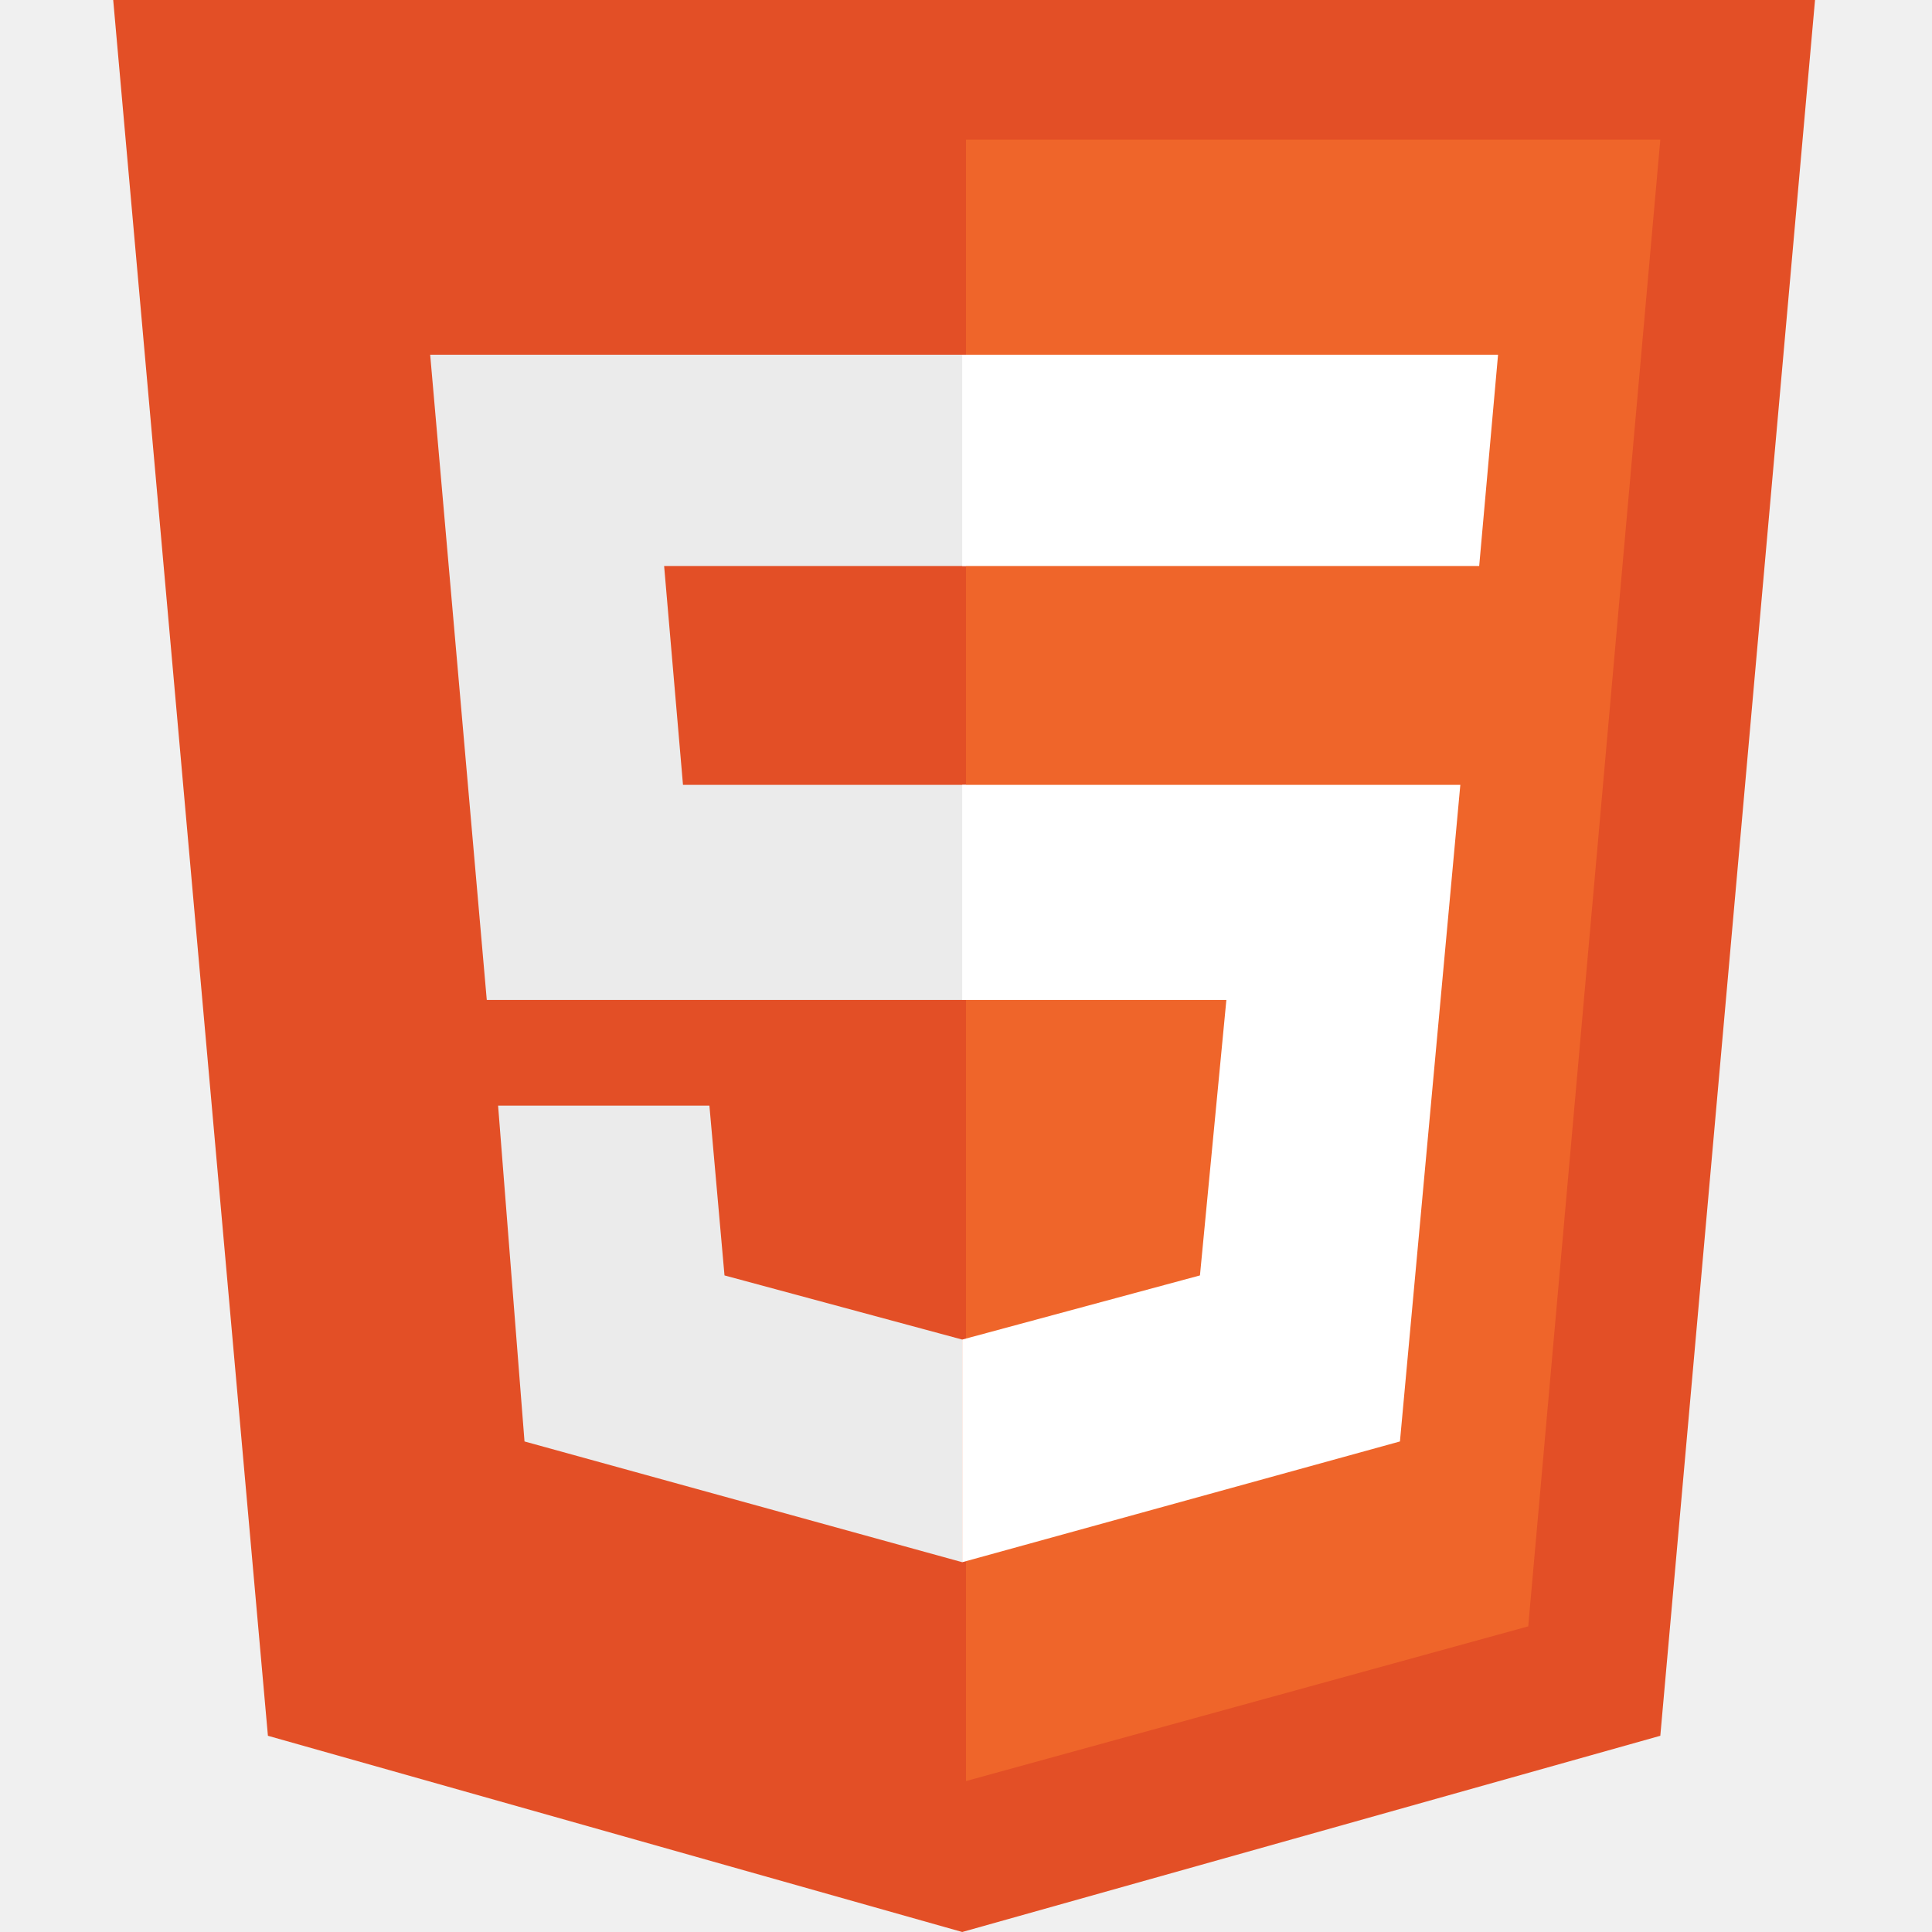
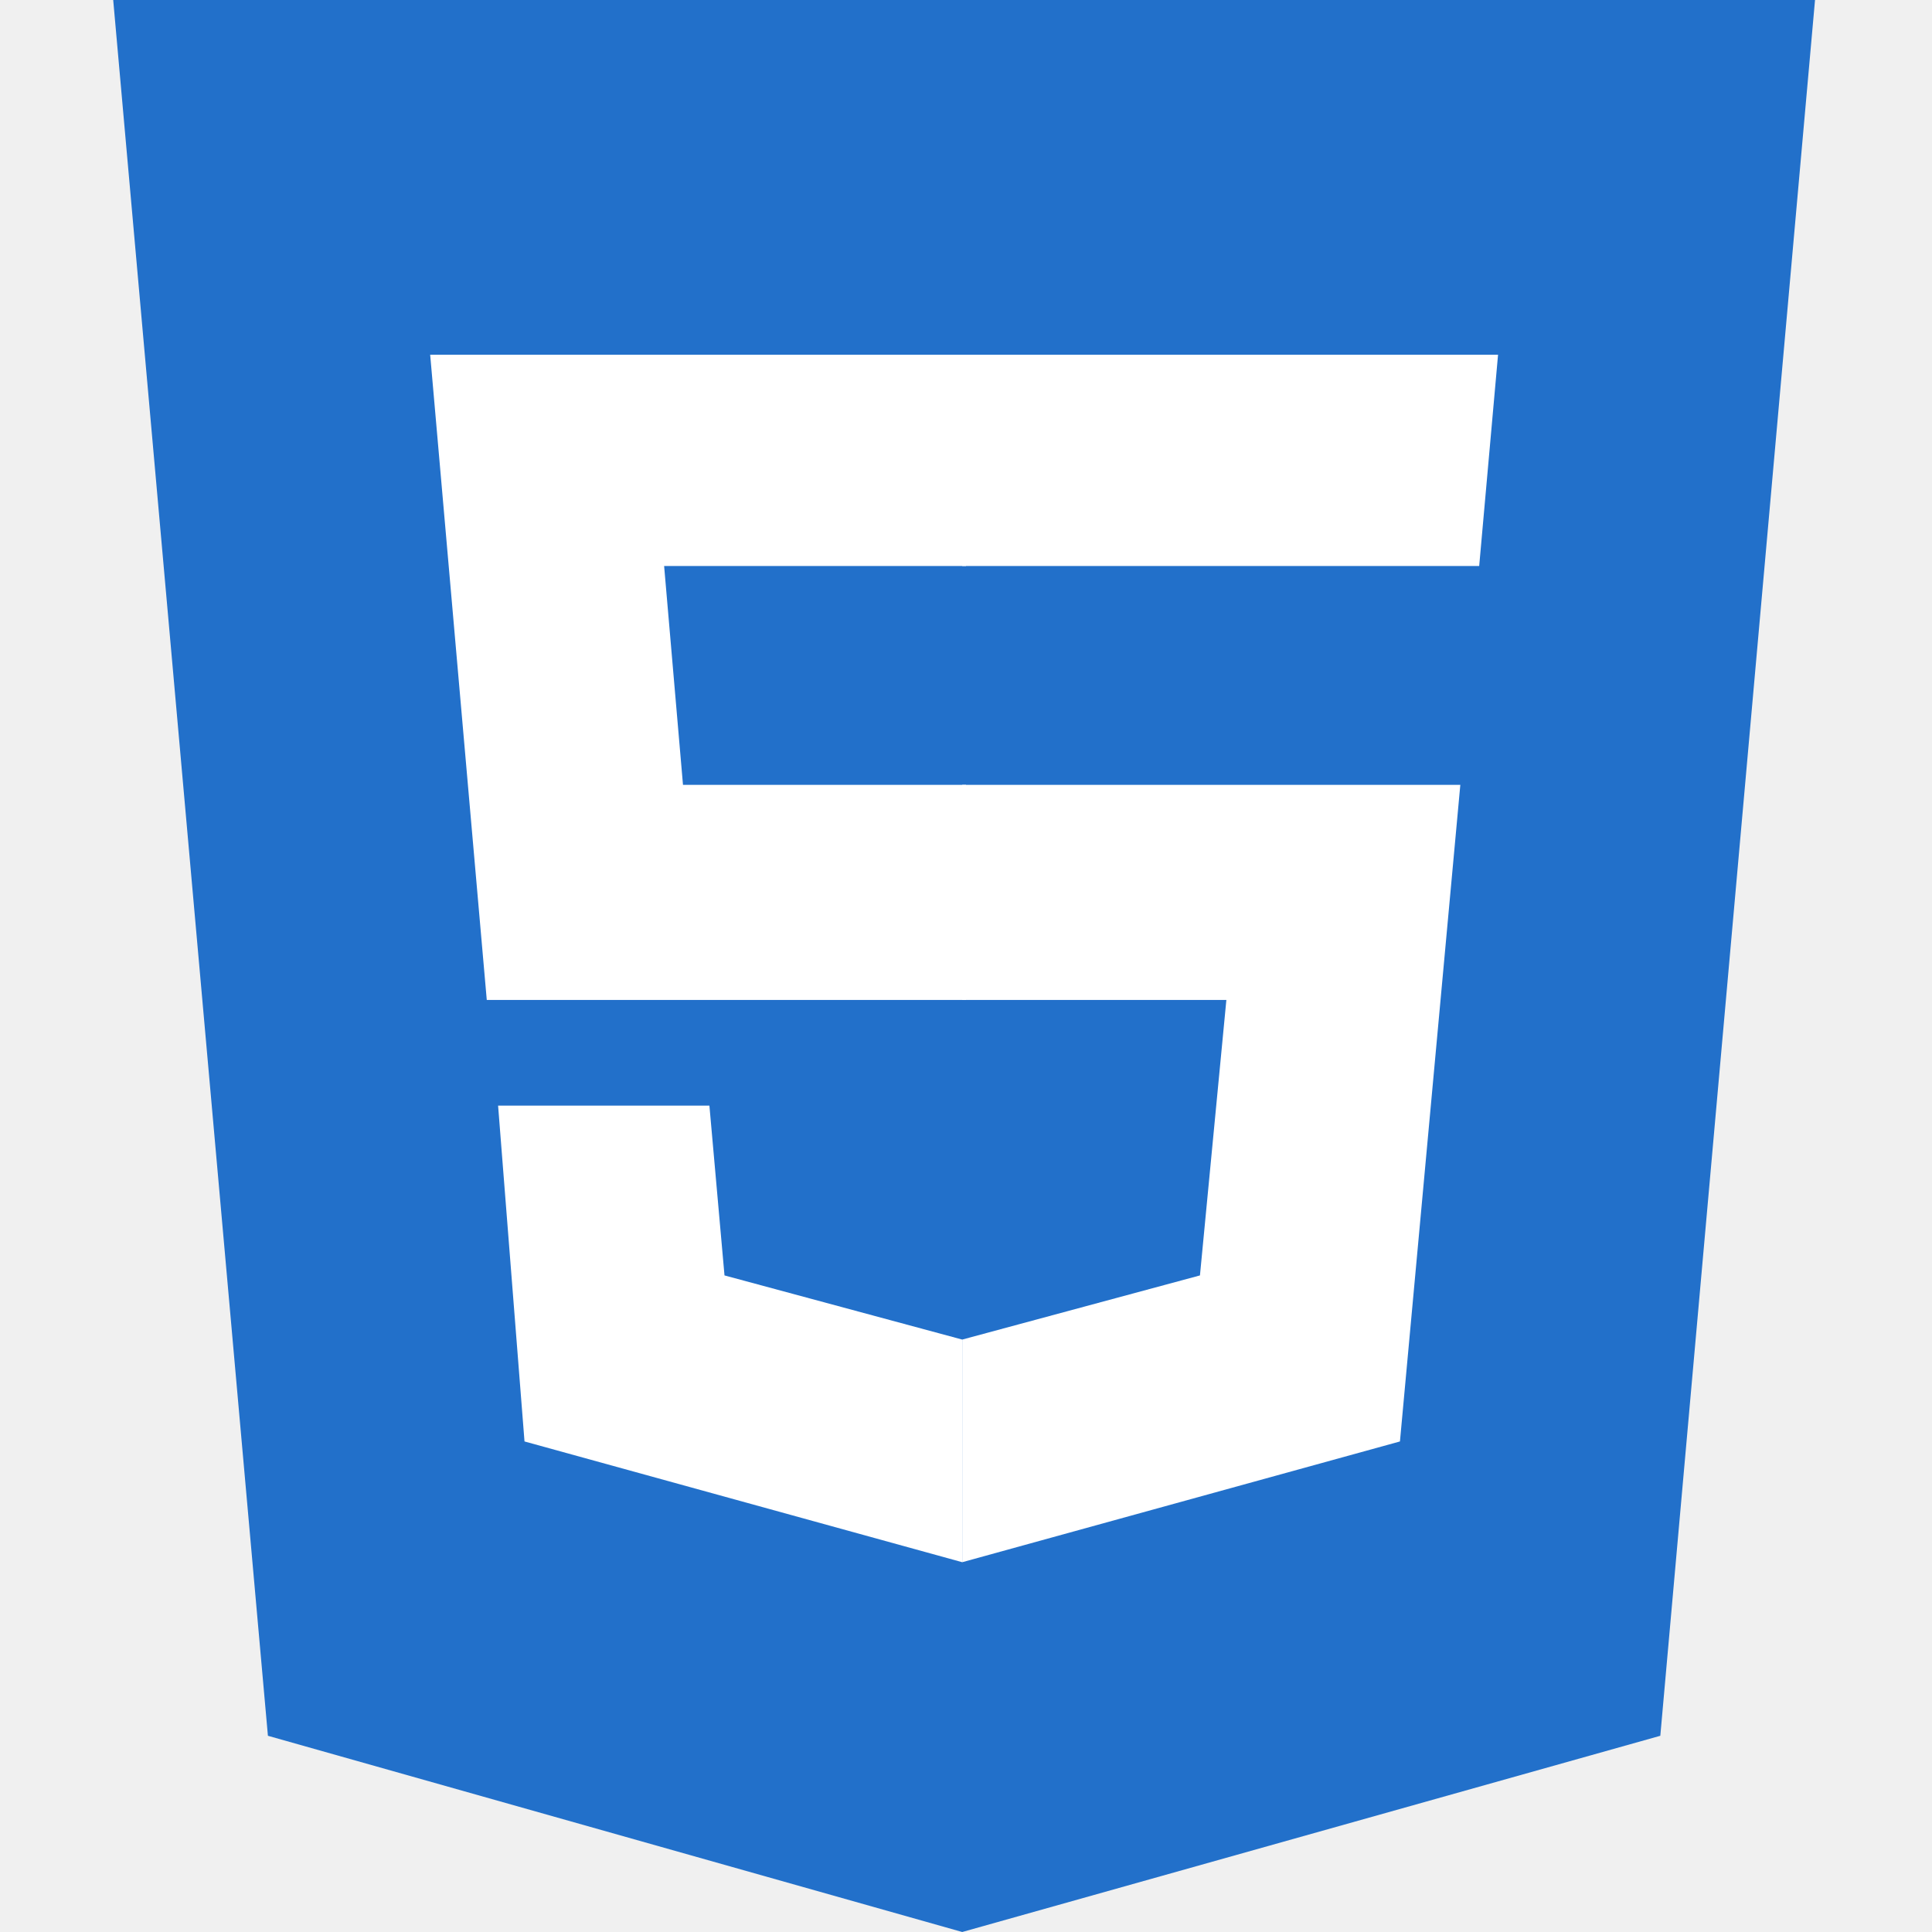
<svg xmlns="http://www.w3.org/2000/svg" height="800px" width="800px" aria-label="HTML5" role="img" viewBox="0 0 512 512">
-   <path fill="#e34f26" d="M71 460L30 0h451l-41 460-185 52" />
-   <path fill="#ef652a" d="M256 472l149-41 35-394H256" />
-   <path fill="#ebebeb" d="M256 208h-75l-5-58h80V94H114l15 171h127zm-1 147l-63-17-4-45h-56l7 89 116 32z" />
+   <path fill="#2270ca" d="M71 460L30 0h451l-41 460-185 52" />
+   <path fill="#2270ca" d="M256 472l149-41 35-394H256" />
+   <path fill="#ffffff" d="M256 208h-75l-5-58h80V94H114l15 171h127zm-1 147l-63-17-4-45h-56l7 89 116 32z" />
  <path fill="#ffffff" d="M255 208v57h70l-7 73-63 17v59l116-32 16-174zm0-114v56h137l5-56z" />
</svg>
